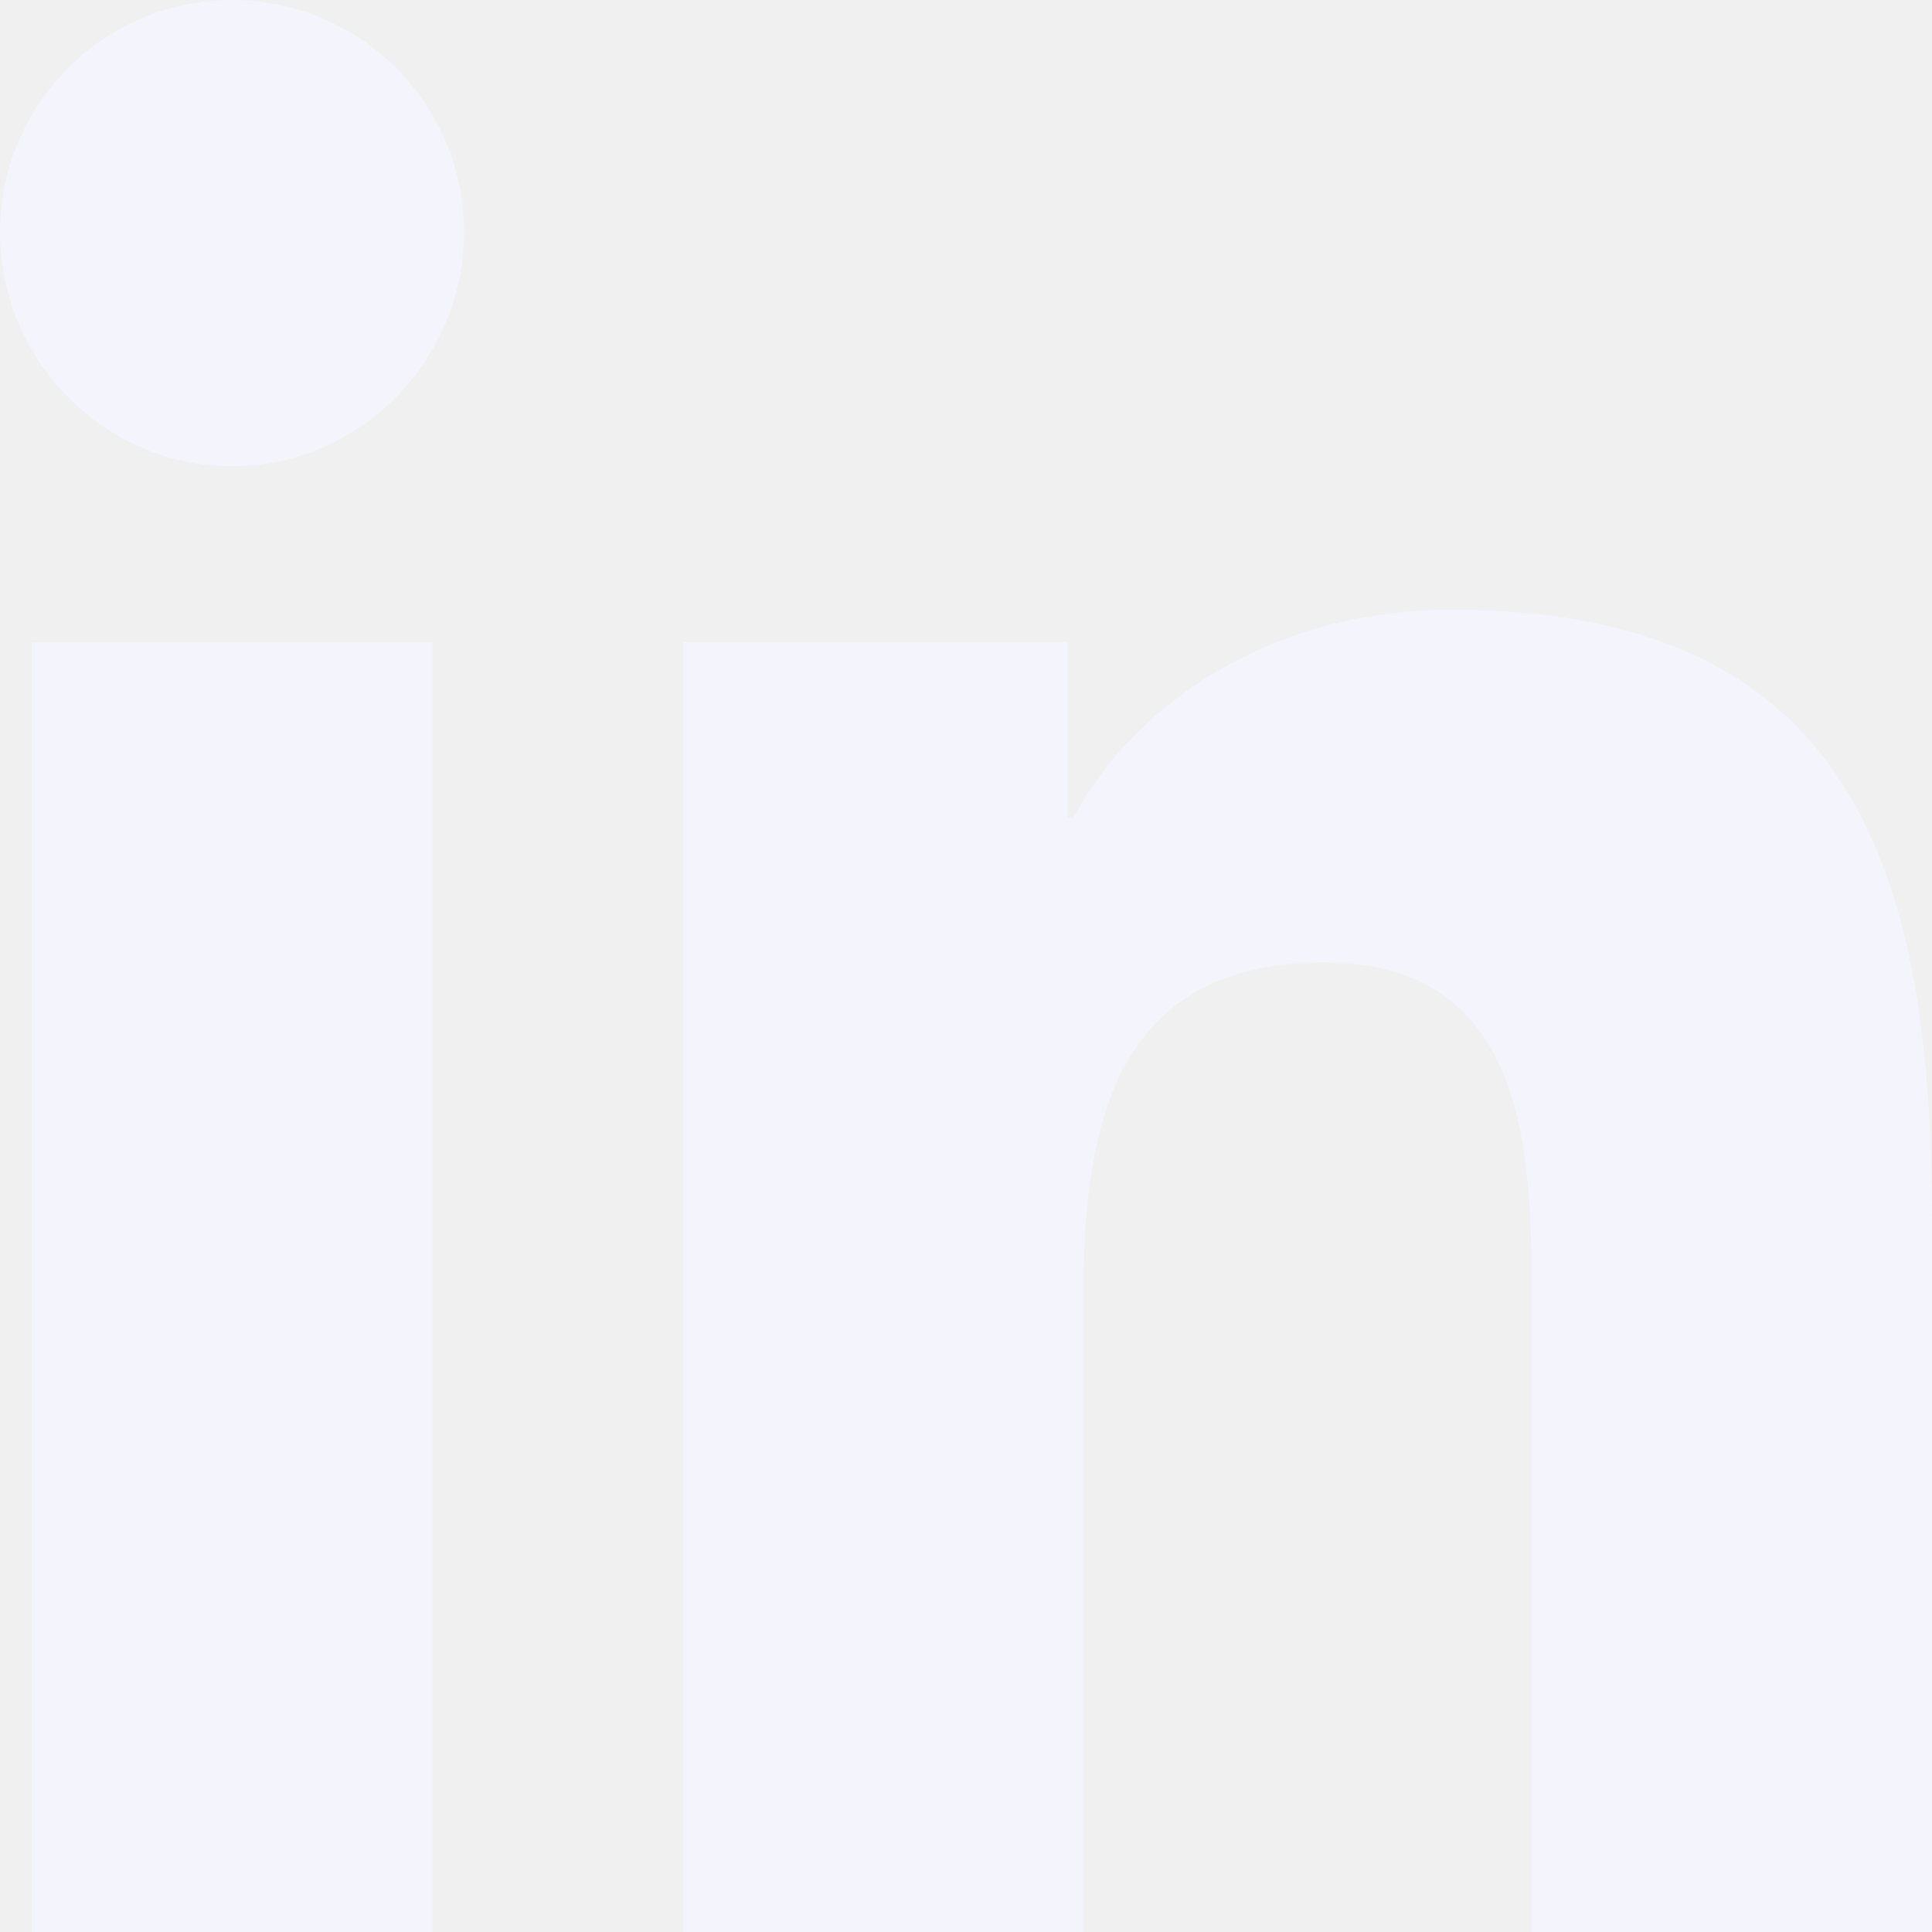
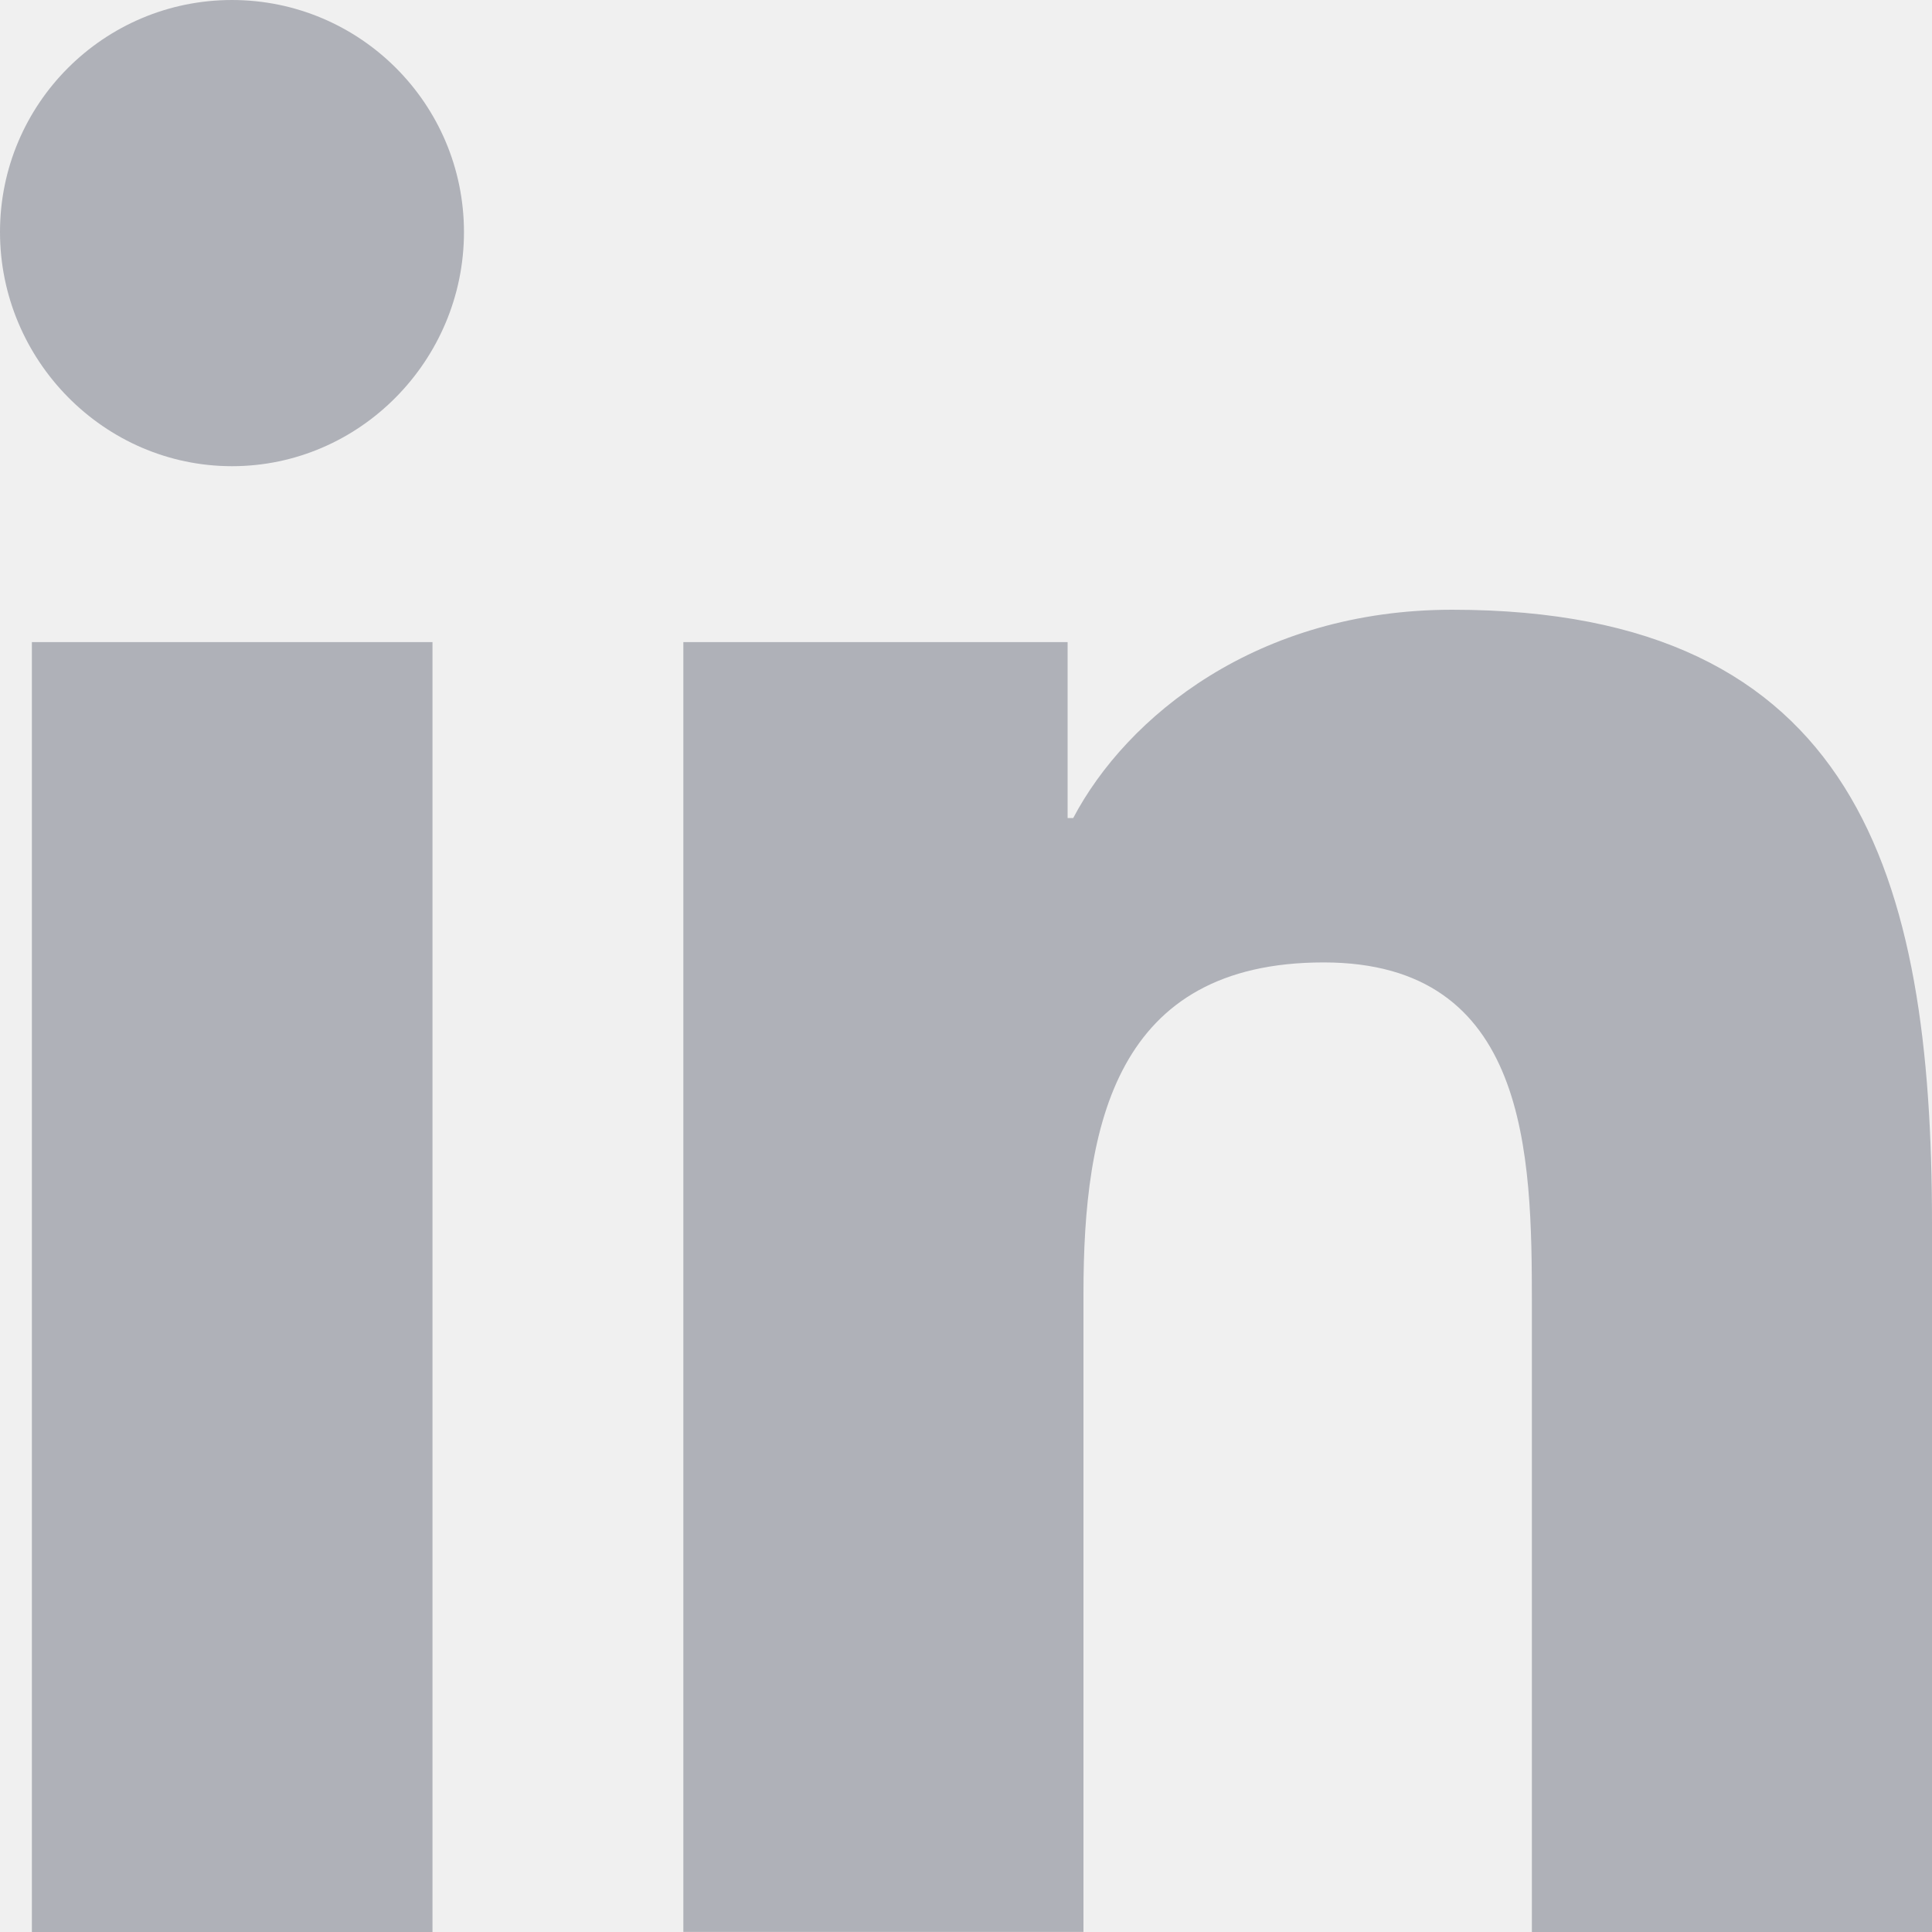
- <svg xmlns="http://www.w3.org/2000/svg" version="1.1" width="32" height="32" viewBox="0 0 32 32">
-   <path fill="#f4f4fd" d="M31.992 32v-0.001h0.008v-11.736c0-5.741-1.236-10.164-7.948-10.164-3.227 0-5.392 1.771-6.276 3.449h-0.093v-2.913h-6.364v21.364h6.627v-10.579c0-2.785 0.528-5.479 3.977-5.479 3.399 0 3.449 3.179 3.449 5.657v10.401h6.62z" />
-   <path fill="#f4f4fd" d="M0.528 10.636h6.635v21.364h-6.635v-21.364z" />
-   <path fill="#f4f4fd" d="M3.843 0c-2.121 0-3.843 1.721-3.843 3.843s1.721 3.879 3.843 3.879c2.121 0 3.843-1.757 3.843-3.879-0.001-2.121-1.723-3.843-3.843-3.843v0z" />
+ <svg xmlns="http://www.w3.org/2000/svg" width="20" height="20" fill="none">
+   <g fill="#AFB1B8" clip-path="url(#a)">
+     <path d="M19.995 20H20v-7.336c0-3.588-.772-6.352-4.967-6.352-2.017 0-3.37 1.106-3.923 2.156h-.058V6.647H7.074v13.352h4.142v-6.611c0-1.741.33-3.425 2.486-3.425 2.124 0 2.156 1.987 2.156 3.536V20h4.137ZM.33 6.647h4.147V20H.33V6.647ZM2.402 0A2.402 2.402 0 0 0 0 2.402c0 1.325 1.076 2.424 2.402 2.424 1.325 0 2.401-1.098 2.401-2.424A2.403 2.403 0 0 0 2.402 0Z" />
+   </g>
+   <defs>
+     <clipPath id="a">
+       <path fill="#fff" d="M0 0h20v20H0z" />
+     </clipPath>
+   </defs>
</svg>
